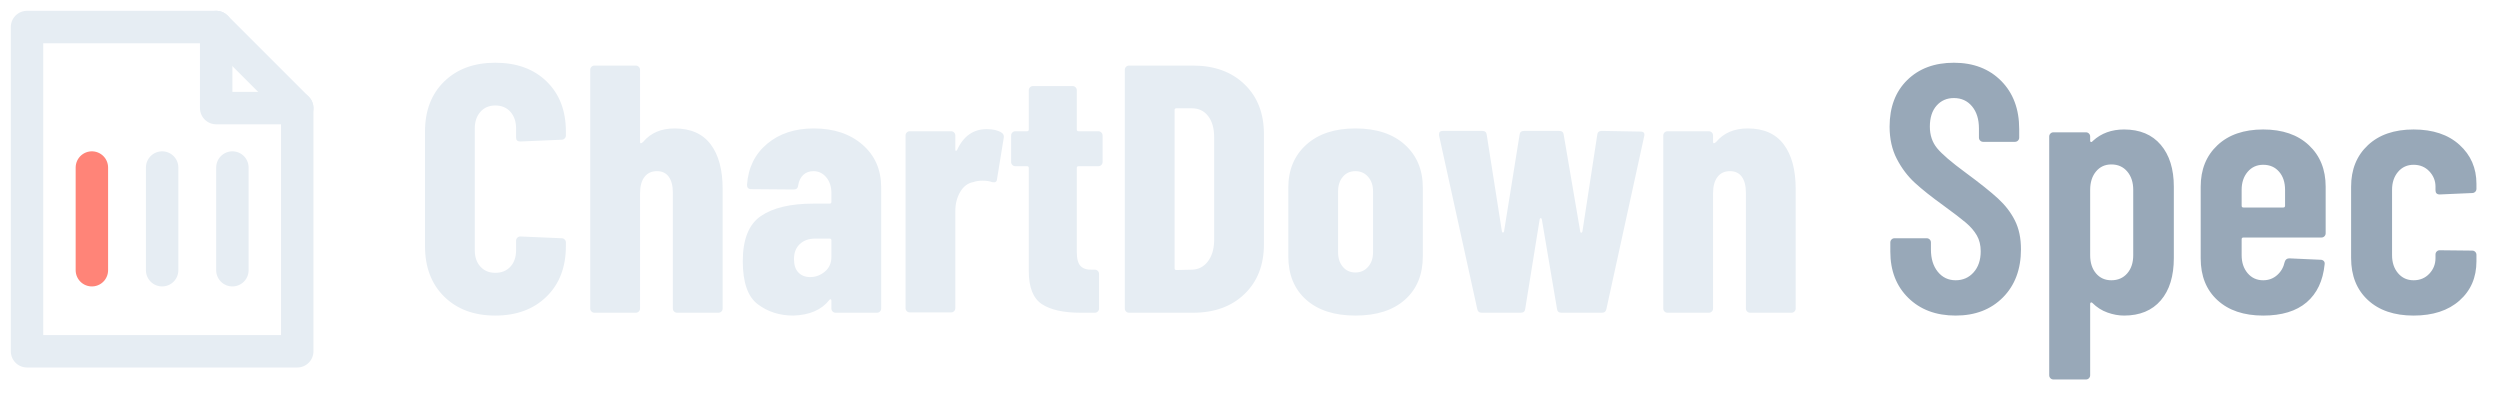
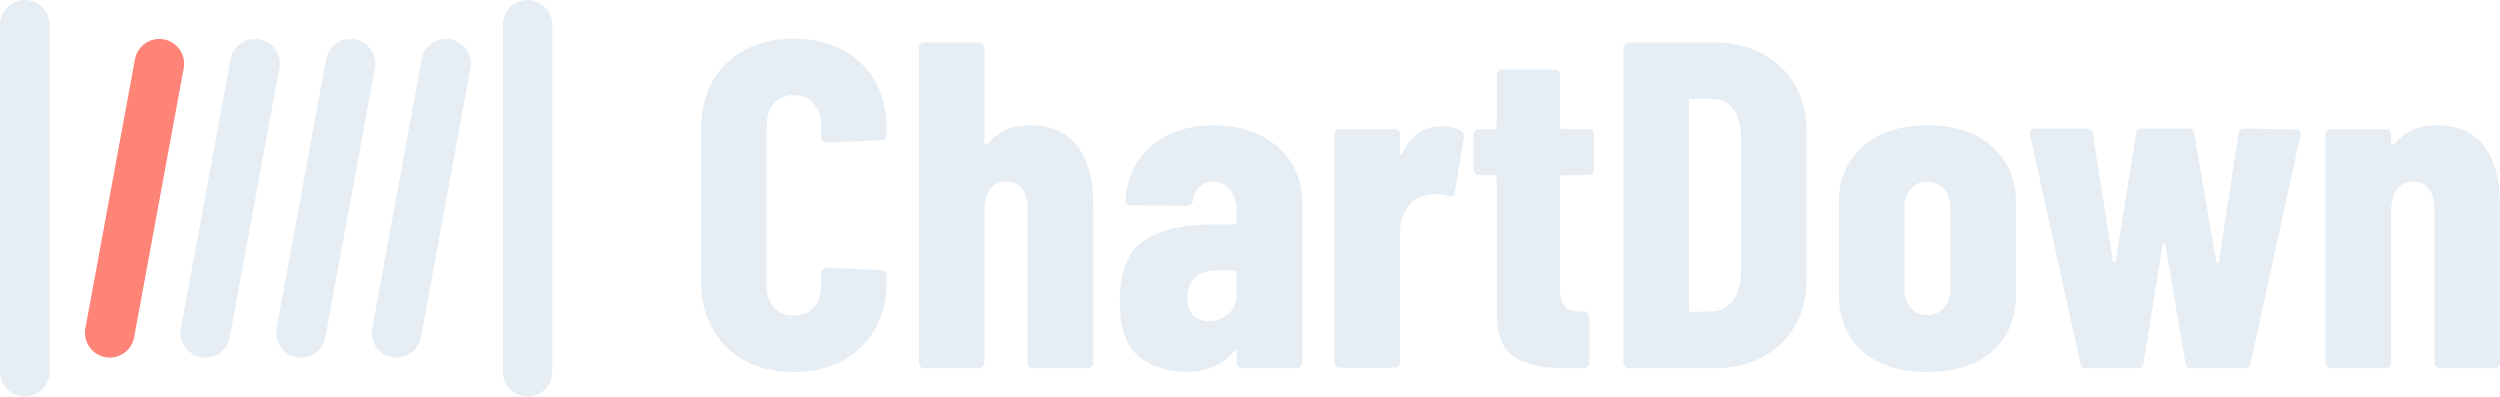
- <svg xmlns="http://www.w3.org/2000/svg" viewBox="0 0 793 130" width="793" height="130" role="img" aria-label="ChartDown Spec">
-   <g transform="scale(0.85714)">
-     <path d="M10 10 H80 L110 40 V130 H10 Z" fill="none" stroke="#e6edf3" stroke-width="12" stroke-linejoin="round" />
-     <path d="M80 10 V40 H110" fill="none" stroke="#e6edf3" stroke-width="12" stroke-linejoin="round" stroke-linecap="round" />
-     <line x1="34" y1="62" x2="34" y2="100" stroke="#ff8478" stroke-width="12" stroke-linecap="round" />
-     <line x1="60" y1="62" x2="60" y2="100" stroke="#e6edf3" stroke-width="12" stroke-linecap="round" />
-     <line x1="86" y1="62" x2="86" y2="100" stroke="#e6edf3" stroke-width="12" stroke-linecap="round" />
-   </g>
-   <path fill="#e6edf3" d="M134.81 78.03V41.74Q134.81 31.78 140.91 25.84Q147.02 19.9 157.1 19.9Q167.29 19.9 173.39 25.84Q179.5 31.78 179.5 41.74V42.98Q179.5 43.54 179.1 43.93Q178.71 44.32 178.15 44.32L165.05 44.88Q163.7 44.88 163.7 43.65V40.74Q163.7 37.49 161.91 35.47Q160.12 33.46 157.1 33.46Q154.18 33.46 152.39 35.47Q150.6 37.49 150.6 40.74V79.38Q150.6 82.62 152.39 84.58Q154.18 86.54 157.1 86.54Q160.12 86.54 161.91 84.58Q163.7 82.62 163.7 79.38V76.35Q163.7 75.79 164.1 75.4Q164.49 75.01 165.05 75.01L178.15 75.57Q178.71 75.57 179.1 75.96Q179.5 76.35 179.5 76.91V78.03Q179.5 88.11 173.34 94.1Q167.18 100.1 157.1 100.1Q147.02 100.1 140.91 94.1Q134.81 88.11 134.81 78.03Z M229.22 59.89V97.86Q229.22 98.42 228.83 98.81Q228.44 99.2 227.88 99.2H214.78Q214.22 99.2 213.82 98.81Q213.43 98.42 213.43 97.86V61.12Q213.43 57.87 212.14 56.08Q210.86 54.29 208.39 54.29Q205.82 54.29 204.42 56.14Q203.02 57.98 203.02 61.34V97.86Q203.02 98.42 202.62 98.81Q202.23 99.2 201.67 99.2H188.57Q188.01 99.2 187.62 98.81Q187.22 98.42 187.22 97.86V22.14Q187.22 21.58 187.62 21.19Q188.01 20.8 188.57 20.8H201.67Q202.23 20.8 202.62 21.19Q203.02 21.58 203.02 22.14V45.1Q203.02 45.44 203.3 45.44Q203.58 45.44 204.02 44.99Q207.61 40.74 213.99 40.74Q221.61 40.74 225.42 45.78Q229.22 50.82 229.22 59.89Z M279.51 59.44V97.86Q279.51 98.42 279.12 98.81Q278.73 99.2 278.17 99.2H265.06Q264.5 99.2 264.11 98.81Q263.72 98.42 263.72 97.86V95.39Q263.72 95.06 263.5 94.94Q263.27 94.83 263.05 95.17Q259.35 99.87 251.62 100.1Q245.13 100.1 240.37 96.51Q235.61 92.93 235.61 82.85Q235.61 72.43 241.38 68.51Q247.14 64.59 258.01 64.59H263.16Q263.72 64.59 263.72 64.03V61.23Q263.72 58.21 262.1 56.25Q260.47 54.29 258.01 54.29Q256.1 54.29 254.82 55.46Q253.53 56.64 253.19 58.77Q253.08 60.11 251.74 60.11L238.3 60Q236.95 60 236.95 58.66Q237.51 50.48 243.34 45.61Q249.16 40.74 258.12 40.74Q267.64 40.74 273.58 45.89Q279.51 51.04 279.51 59.44ZM263.72 81.5V76.24Q263.72 75.68 263.16 75.68H258.57Q255.54 75.68 253.7 77.42Q251.85 79.15 251.85 82.18Q251.85 84.98 253.25 86.43Q254.65 87.89 257 87.89Q259.58 87.89 261.65 86.15Q263.72 84.42 263.72 81.5Z M317.7 42.08Q318.6 42.64 318.38 43.76L316.25 56.86Q316.14 58.1 314.68 57.76Q313.45 57.31 311.66 57.31Q309.98 57.31 308.74 57.76Q306.17 58.21 304.6 60.84Q303.03 63.47 303.03 66.94V97.74Q303.03 98.3 302.64 98.7Q302.25 99.09 301.69 99.09H288.58Q288.02 99.09 287.63 98.7Q287.24 98.3 287.24 97.74V42.98Q287.24 42.42 287.63 42.02Q288.02 41.63 288.58 41.63H301.69Q302.25 41.63 302.64 42.02Q303.03 42.42 303.03 42.98V47.34Q303.03 47.79 303.2 47.85Q303.37 47.9 303.59 47.57Q306.62 40.96 313 40.96Q316.02 40.96 317.7 42.08Z M348.39 52.72H342.12Q341.56 52.72 341.56 53.28V79.94Q341.56 83.18 342.79 84.42Q344.02 85.65 346.49 85.54H347.27Q347.83 85.54 348.22 85.93Q348.62 86.32 348.62 86.88V97.86Q348.62 98.42 348.22 98.81Q347.83 99.2 347.27 99.2H342.79Q334.62 99.2 330.47 96.46Q326.33 93.71 326.33 85.98V53.28Q326.33 52.72 325.77 52.72H322.07Q321.51 52.72 321.12 52.33Q320.73 51.94 320.73 51.38V42.98Q320.73 42.42 321.12 42.02Q321.51 41.63 322.07 41.63H325.77Q326.33 41.63 326.33 41.07V28.64Q326.33 28.08 326.72 27.69Q327.11 27.3 327.67 27.3H340.22Q340.78 27.3 341.17 27.69Q341.56 28.08 341.56 28.64V41.07Q341.56 41.63 342.12 41.63H348.39Q348.95 41.63 349.34 42.02Q349.74 42.42 349.74 42.98V51.38Q349.74 51.94 349.34 52.33Q348.95 52.72 348.39 52.72Z M356.79 97.86V22.14Q356.79 21.58 357.18 21.19Q357.58 20.8 358.14 20.8H378.41Q388.6 20.8 394.76 26.74Q400.92 32.67 400.92 42.53V77.47Q400.92 87.33 394.76 93.26Q388.6 99.2 378.41 99.2H358.14Q357.58 99.2 357.18 98.81Q356.79 98.42 356.79 97.86ZM373.14 85.65 378.18 85.54Q381.21 85.42 383.11 82.96Q385.02 80.5 385.13 76.46V43.54Q385.13 39.28 383.22 36.82Q381.32 34.35 378.07 34.35H373.14Q372.58 34.35 372.58 34.91V85.09Q372.58 85.65 373.14 85.65Z M408.65 81.28V59.55Q408.65 51.04 414.36 45.89Q420.07 40.74 429.93 40.74Q439.9 40.74 445.61 45.89Q451.32 51.04 451.32 59.55V81.28Q451.32 90.02 445.66 95.06Q440.01 100.1 429.93 100.1Q419.96 100.1 414.3 95.06Q408.65 90.02 408.65 81.28ZM435.53 80.05V60.67Q435.53 57.87 433.96 56.08Q432.39 54.29 429.93 54.29Q427.46 54.29 425.95 56.08Q424.44 57.87 424.44 60.67V80.05Q424.44 82.85 425.95 84.64Q427.46 86.43 429.93 86.43Q432.39 86.43 433.96 84.64Q435.53 82.85 435.53 80.05Z M468.57 97.97 456.47 42.98V42.53Q456.47 41.52 457.7 41.52H470.14Q471.48 41.52 471.59 42.75L476.41 73.44Q476.52 73.78 476.74 73.78Q476.97 73.78 477.08 73.44L482.01 42.75Q482.12 41.52 483.46 41.52H494.55Q495.9 41.52 496.01 42.75L501.27 73.55Q501.38 73.89 501.61 73.83Q501.83 73.78 501.94 73.44L506.65 42.75Q506.76 41.52 508.1 41.52L520.42 41.74Q521.88 41.74 521.54 43.2L509.56 97.97Q509.34 99.2 508.1 99.2H495.34Q493.99 99.2 493.88 97.97L489.06 69.52Q488.95 69.18 488.73 69.18Q488.5 69.18 488.39 69.52L483.8 97.97Q483.69 99.2 482.34 99.2H470.02Q468.79 99.2 468.57 97.97Z M569.59 59.89V97.86Q569.59 98.42 569.2 98.81Q568.81 99.2 568.25 99.2H555.14Q554.58 99.2 554.19 98.81Q553.8 98.42 553.8 97.86V61.12Q553.8 57.87 552.51 56.08Q551.22 54.29 548.76 54.29Q546.18 54.29 544.78 56.14Q543.38 57.98 543.38 61.34V97.86Q543.38 98.42 542.99 98.81Q542.6 99.2 542.04 99.2H528.94Q528.38 99.2 527.98 98.81Q527.59 98.42 527.59 97.86V42.98Q527.59 42.42 527.98 42.02Q528.38 41.63 528.94 41.63H542.04Q542.6 41.63 542.99 42.02Q543.38 42.42 543.38 42.98V45.1Q543.38 45.44 543.66 45.44Q543.94 45.44 544.39 44.99Q547.98 40.74 554.36 40.74Q561.98 40.74 565.78 45.78Q569.59 50.82 569.59 59.89Z" />
-   <path fill="#98a8b8" d="M599.61 79.82V76.91Q599.61 76.35 600 75.96Q600.39 75.57 600.95 75.57H611.14Q611.7 75.57 612.1 75.96Q612.49 76.35 612.49 76.91V79.15Q612.49 83.52 614.67 86.21Q616.86 88.9 620.33 88.9Q623.8 88.9 626.04 86.38Q628.28 83.86 628.28 79.71Q628.28 76.8 627.05 74.67Q625.82 72.54 623.58 70.64Q621.34 68.74 616.41 65.15Q610.81 61.12 607.39 57.98Q603.98 54.85 601.68 50.42Q599.38 46 599.38 40.18Q599.38 30.88 604.98 25.39Q610.58 19.9 619.77 19.9Q629.06 19.9 634.78 25.67Q640.49 31.44 640.49 40.96V43.65Q640.49 44.21 640.1 44.6Q639.7 44.99 639.14 44.99H629.06Q628.5 44.99 628.11 44.6Q627.72 44.21 627.72 43.65V40.74Q627.72 36.37 625.54 33.74Q623.35 31.1 619.77 31.1Q616.41 31.1 614.28 33.51Q612.15 35.92 612.15 40.18Q612.15 44.21 614.45 47.01Q616.74 49.81 623.46 54.74Q630.3 59.78 633.77 62.97Q637.24 66.16 639.14 69.97Q641.05 73.78 641.05 79.04Q641.05 88.56 635.34 94.33Q629.62 100.1 620.33 100.1Q611.03 100.1 605.32 94.5Q599.61 88.9 599.61 79.82Z M689.54 59.22V81.84Q689.54 90.46 685.4 95.28Q681.26 100.1 673.75 100.1Q671.18 100.1 668.49 99.14Q665.8 98.19 663.67 96.06Q663.45 95.84 663.22 95.95Q663 96.06 663 96.4V119.02Q663 119.58 662.61 119.98Q662.22 120.37 661.66 120.37H651.35Q650.79 120.37 650.4 119.98Q650.01 119.58 650.01 119.02V43.31Q650.01 42.75 650.4 42.36Q650.79 41.97 651.35 41.97H661.66Q662.22 41.97 662.61 42.36Q663 42.75 663 43.31V44.66Q663 44.99 663.28 45.05Q663.56 45.1 663.9 44.66Q667.82 41.07 673.75 41.07Q681.26 41.07 685.4 45.94Q689.54 50.82 689.54 59.22ZM669.72 52.16Q666.7 52.16 664.85 54.4Q663 56.64 663 60.22V80.94Q663 84.53 664.85 86.71Q666.7 88.9 669.72 88.9Q672.86 88.9 674.76 86.71Q676.66 84.53 676.66 80.94V60.22Q676.66 56.64 674.76 54.4Q672.86 52.16 669.72 52.16Z M736.36 75.34H711.61Q711.05 75.34 711.05 75.9V80.94Q711.05 84.42 712.95 86.66Q714.86 88.9 717.88 88.9Q720.46 88.9 722.3 87.27Q724.15 85.65 724.71 83.07Q725.05 81.95 726.17 81.95L736.14 82.4Q736.7 82.4 737.09 82.79Q737.48 83.18 737.37 83.86Q736.58 91.7 731.66 95.9Q726.73 100.1 717.88 100.1Q708.7 100.1 703.38 95.22Q698.06 90.35 698.06 81.95V59.22Q698.06 51.04 703.38 46.06Q708.7 41.07 717.88 41.07Q727.06 41.07 732.38 46.06Q737.7 51.04 737.7 59.22V74Q737.7 74.56 737.31 74.95Q736.92 75.34 736.36 75.34ZM711.05 60.22V65.26Q711.05 65.82 711.61 65.82H724.26Q724.82 65.82 724.82 65.26V60.22Q724.82 56.64 722.92 54.46Q721.02 52.27 717.88 52.27Q714.86 52.27 712.95 54.51Q711.05 56.75 711.05 60.22Z M745.77 81.84V59.22Q745.77 51.04 751.09 46.06Q756.41 41.07 765.59 41.07Q774.78 41.07 780.15 45.94Q785.53 50.82 785.53 58.32V59.89Q785.53 60.45 785.14 60.84Q784.74 61.23 784.18 61.23L773.88 61.68Q772.54 61.68 772.54 60.34V59.22Q772.54 56.42 770.58 54.34Q768.62 52.27 765.59 52.27Q762.57 52.27 760.66 54.51Q758.76 56.75 758.76 60.22V80.94Q758.76 84.42 760.66 86.66Q762.57 88.9 765.59 88.9Q768.62 88.9 770.58 86.82Q772.54 84.75 772.54 81.84V80.72Q772.54 80.16 772.93 79.77Q773.32 79.38 773.88 79.38L784.18 79.49Q784.74 79.49 785.14 79.88Q785.53 80.27 785.53 80.83V82.85Q785.53 90.58 780.15 95.34Q774.78 100.1 765.59 100.1Q756.41 100.1 751.09 95.17Q745.77 90.24 745.77 81.84Z" />
+ <svg xmlns="http://www.w3.org/2000/svg" viewBox="9 20 353.05 56" width="353.05" height="56" role="img" aria-label="ChartDown">
+   <rect x="9" y="20" width="7" height="56" rx="3.5" fill="#E6EDF3" />
+   <rect x="80" y="20" width="7" height="56" rx="3.5" fill="#E6EDF3" />
+   <line x1="24.5" y1="67" x2="31.5" y2="29" stroke="#FF8478" stroke-width="7" stroke-linecap="round" />
+   <line x1="38" y1="67" x2="45" y2="29" stroke="#E6EDF3" stroke-width="7" stroke-linecap="round" />
+   <line x1="51.5" y1="67" x2="58.5" y2="29" stroke="#E6EDF3" stroke-width="7" stroke-linecap="round" />
+   <line x1="65" y1="67" x2="72" y2="29" stroke="#E6EDF3" stroke-width="7" stroke-linecap="round" />
+   <path d="M108.0 59.58V38.289Q108.0 32.44 111.581 28.957Q115.163 25.474 121.077 25.474Q127.057 25.474 130.639 28.957Q134.22 32.44 134.22 38.289V39.011Q134.22 39.34 133.99 39.57Q133.76 39.8 133.431 39.8L125.743 40.129Q124.954 40.129 124.954 39.406V37.697Q124.954 35.791 123.903 34.609Q122.851 33.426 121.077 33.426Q119.369 33.426 118.317 34.609Q117.266 35.791 117.266 37.697V60.369Q117.266 62.274 118.317 63.424Q119.369 64.574 121.077 64.574Q122.851 64.574 123.903 63.424Q124.954 62.274 124.954 60.369V58.594Q124.954 58.266 125.184 58.036Q125.414 57.806 125.743 57.806L133.431 58.134Q133.76 58.134 133.99 58.364Q134.22 58.594 134.22 58.923V59.58Q134.22 65.494 130.606 69.01Q126.991 72.526 121.077 72.526Q115.163 72.526 111.581 69.01Q108.0 65.494 108.0 59.58Z M163.397 48.934V71.211Q163.397 71.54 163.167 71.77Q162.937 72.0 162.609 72.0H154.92Q154.591 72.0 154.361 71.77Q154.131 71.54 154.131 71.211V49.657Q154.131 47.751 153.376 46.7Q152.62 45.649 151.174 45.649Q149.663 45.649 148.841 46.733Q148.02 47.817 148.02 49.789V71.211Q148.02 71.54 147.79 71.77Q147.56 72.0 147.231 72.0H139.543Q139.214 72.0 138.984 71.77Q138.754 71.54 138.754 71.211V26.789Q138.754 26.46 138.984 26.23Q139.214 26.0 139.543 26.0H147.231Q147.56 26.0 147.79 26.23Q148.02 26.46 148.02 26.789V40.26Q148.02 40.457 148.184 40.457Q148.349 40.457 148.611 40.194Q150.714 37.697 154.46 37.697Q158.929 37.697 161.163 40.654Q163.397 43.611 163.397 48.934Z M192.903 48.671V71.211Q192.903 71.54 192.673 71.77Q192.443 72.0 192.114 72.0H184.426Q184.097 72.0 183.867 71.77Q183.637 71.54 183.637 71.211V69.766Q183.637 69.569 183.506 69.503Q183.374 69.437 183.243 69.634Q181.074 72.394 176.54 72.526Q172.729 72.526 169.936 70.423Q167.143 68.32 167.143 62.406Q167.143 56.294 170.527 53.994Q173.911 51.694 180.286 51.694H183.309Q183.637 51.694 183.637 51.366V49.723Q183.637 47.949 182.684 46.799Q181.731 45.649 180.286 45.649Q179.169 45.649 178.413 46.339Q177.657 47.029 177.46 48.277Q177.394 49.066 176.606 49.066L168.72 49.0Q167.931 49.0 167.931 48.211Q168.26 43.414 171.677 40.556Q175.094 37.697 180.351 37.697Q185.937 37.697 189.42 40.72Q192.903 43.743 192.903 48.671ZM183.637 61.617V58.529Q183.637 58.2 183.309 58.2H180.614Q178.84 58.2 177.756 59.219Q176.671 60.237 176.671 62.011Q176.671 63.654 177.493 64.509Q178.314 65.363 179.694 65.363Q181.206 65.363 182.421 64.344Q183.637 63.326 183.637 61.617Z M215.311 38.486Q215.837 38.814 215.706 39.471L214.457 47.16Q214.391 47.883 213.537 47.686Q212.814 47.423 211.763 47.423Q210.777 47.423 210.054 47.686Q208.543 47.949 207.623 49.493Q206.703 51.037 206.703 53.074V71.146Q206.703 71.474 206.473 71.704Q206.243 71.934 205.914 71.934H198.226Q197.897 71.934 197.667 71.704Q197.437 71.474 197.437 71.146V39.011Q197.437 38.683 197.667 38.453Q197.897 38.223 198.226 38.223H205.914Q206.243 38.223 206.473 38.453Q206.703 38.683 206.703 39.011V41.574Q206.703 41.837 206.801 41.87Q206.9 41.903 207.031 41.706Q208.806 37.829 212.551 37.829Q214.326 37.829 215.311 38.486Z M233.317 44.729H229.637Q229.309 44.729 229.309 45.057V60.697Q229.309 62.603 230.031 63.326Q230.754 64.049 232.2 63.983H232.66Q232.989 63.983 233.219 64.213Q233.449 64.443 233.449 64.771V71.211Q233.449 71.54 233.219 71.77Q232.989 72.0 232.66 72.0H230.031Q225.234 72.0 222.803 70.39Q220.371 68.78 220.371 64.246V45.057Q220.371 44.729 220.043 44.729H217.874Q217.546 44.729 217.316 44.499Q217.086 44.269 217.086 43.94V39.011Q217.086 38.683 217.316 38.453Q217.546 38.223 217.874 38.223H220.043Q220.371 38.223 220.371 37.894V30.6Q220.371 30.271 220.601 30.041Q220.831 29.811 221.16 29.811H228.52Q228.849 29.811 229.079 30.041Q229.309 30.271 229.309 30.6V37.894Q229.309 38.223 229.637 38.223H233.317Q233.646 38.223 233.876 38.453Q234.106 38.683 234.106 39.011V43.94Q234.106 44.269 233.876 44.499Q233.646 44.729 233.317 44.729Z M238.246 71.211V26.789Q238.246 26.46 238.476 26.23Q238.706 26.0 239.034 26.0H250.929Q256.909 26.0 260.523 29.483Q264.137 32.966 264.137 38.749V59.251Q264.137 65.034 260.523 68.517Q256.909 72.0 250.929 72.0H239.034Q238.706 72.0 238.476 71.77Q238.246 71.54 238.246 71.211ZM247.84 64.049 250.797 63.983Q252.571 63.917 253.689 62.471Q254.806 61.026 254.871 58.66V39.34Q254.871 36.843 253.754 35.397Q252.637 33.951 250.731 33.951H247.84Q247.511 33.951 247.511 34.28V63.72Q247.511 64.049 247.84 64.049Z M268.671 61.486V48.737Q268.671 43.743 272.023 40.72Q275.374 37.697 281.157 37.697Q287.006 37.697 290.357 40.72Q293.709 43.743 293.709 48.737V61.486Q293.709 66.611 290.39 69.569Q287.071 72.526 281.157 72.526Q275.309 72.526 271.99 69.569Q268.671 66.611 268.671 61.486ZM284.443 60.763V49.394Q284.443 47.751 283.523 46.7Q282.603 45.649 281.157 45.649Q279.711 45.649 278.824 46.7Q277.937 47.751 277.937 49.394V60.763Q277.937 62.406 278.824 63.457Q279.711 64.509 281.157 64.509Q282.603 64.509 283.523 63.457Q284.443 62.406 284.443 60.763Z M302.777 71.277 295.68 39.011V38.749Q295.68 38.157 296.403 38.157H303.697Q304.486 38.157 304.551 38.88L307.377 56.886Q307.443 57.083 307.574 57.083Q307.706 57.083 307.771 56.886L310.663 38.88Q310.729 38.157 311.517 38.157H318.023Q318.811 38.157 318.877 38.88L321.966 56.951Q322.031 57.149 322.163 57.116Q322.294 57.083 322.36 56.886L325.12 38.88Q325.186 38.157 325.974 38.157L333.203 38.289Q334.057 38.289 333.86 39.143L326.829 71.277Q326.697 72.0 325.974 72.0H318.483Q317.694 72.0 317.629 71.277L314.803 54.586Q314.737 54.389 314.606 54.389Q314.474 54.389 314.409 54.586L311.714 71.277Q311.649 72.0 310.86 72.0H303.631Q302.909 72.0 302.777 71.277Z M362.051 48.934V71.211Q362.051 71.54 361.821 71.77Q361.591 72.0 361.263 72.0H353.574Q353.246 72.0 353.016 71.77Q352.786 71.54 352.786 71.211V49.657Q352.786 47.751 352.03 46.7Q351.274 45.649 349.829 45.649Q348.317 45.649 347.496 46.733Q346.674 47.817 346.674 49.789V71.211Q346.674 71.54 346.444 71.77Q346.214 72.0 345.886 72.0H338.197Q337.869 72.0 337.639 71.77Q337.409 71.54 337.409 71.211V39.011Q337.409 38.683 337.639 38.453Q337.869 38.223 338.197 38.223H345.886Q346.214 38.223 346.444 38.453Q346.674 38.683 346.674 39.011V40.26Q346.674 40.457 346.839 40.457Q347.003 40.457 347.266 40.194Q349.369 37.697 353.114 37.697Q357.583 37.697 359.817 40.654Q362.051 43.611 362.051 48.934Z" fill="#E6EDF3" />
</svg>
